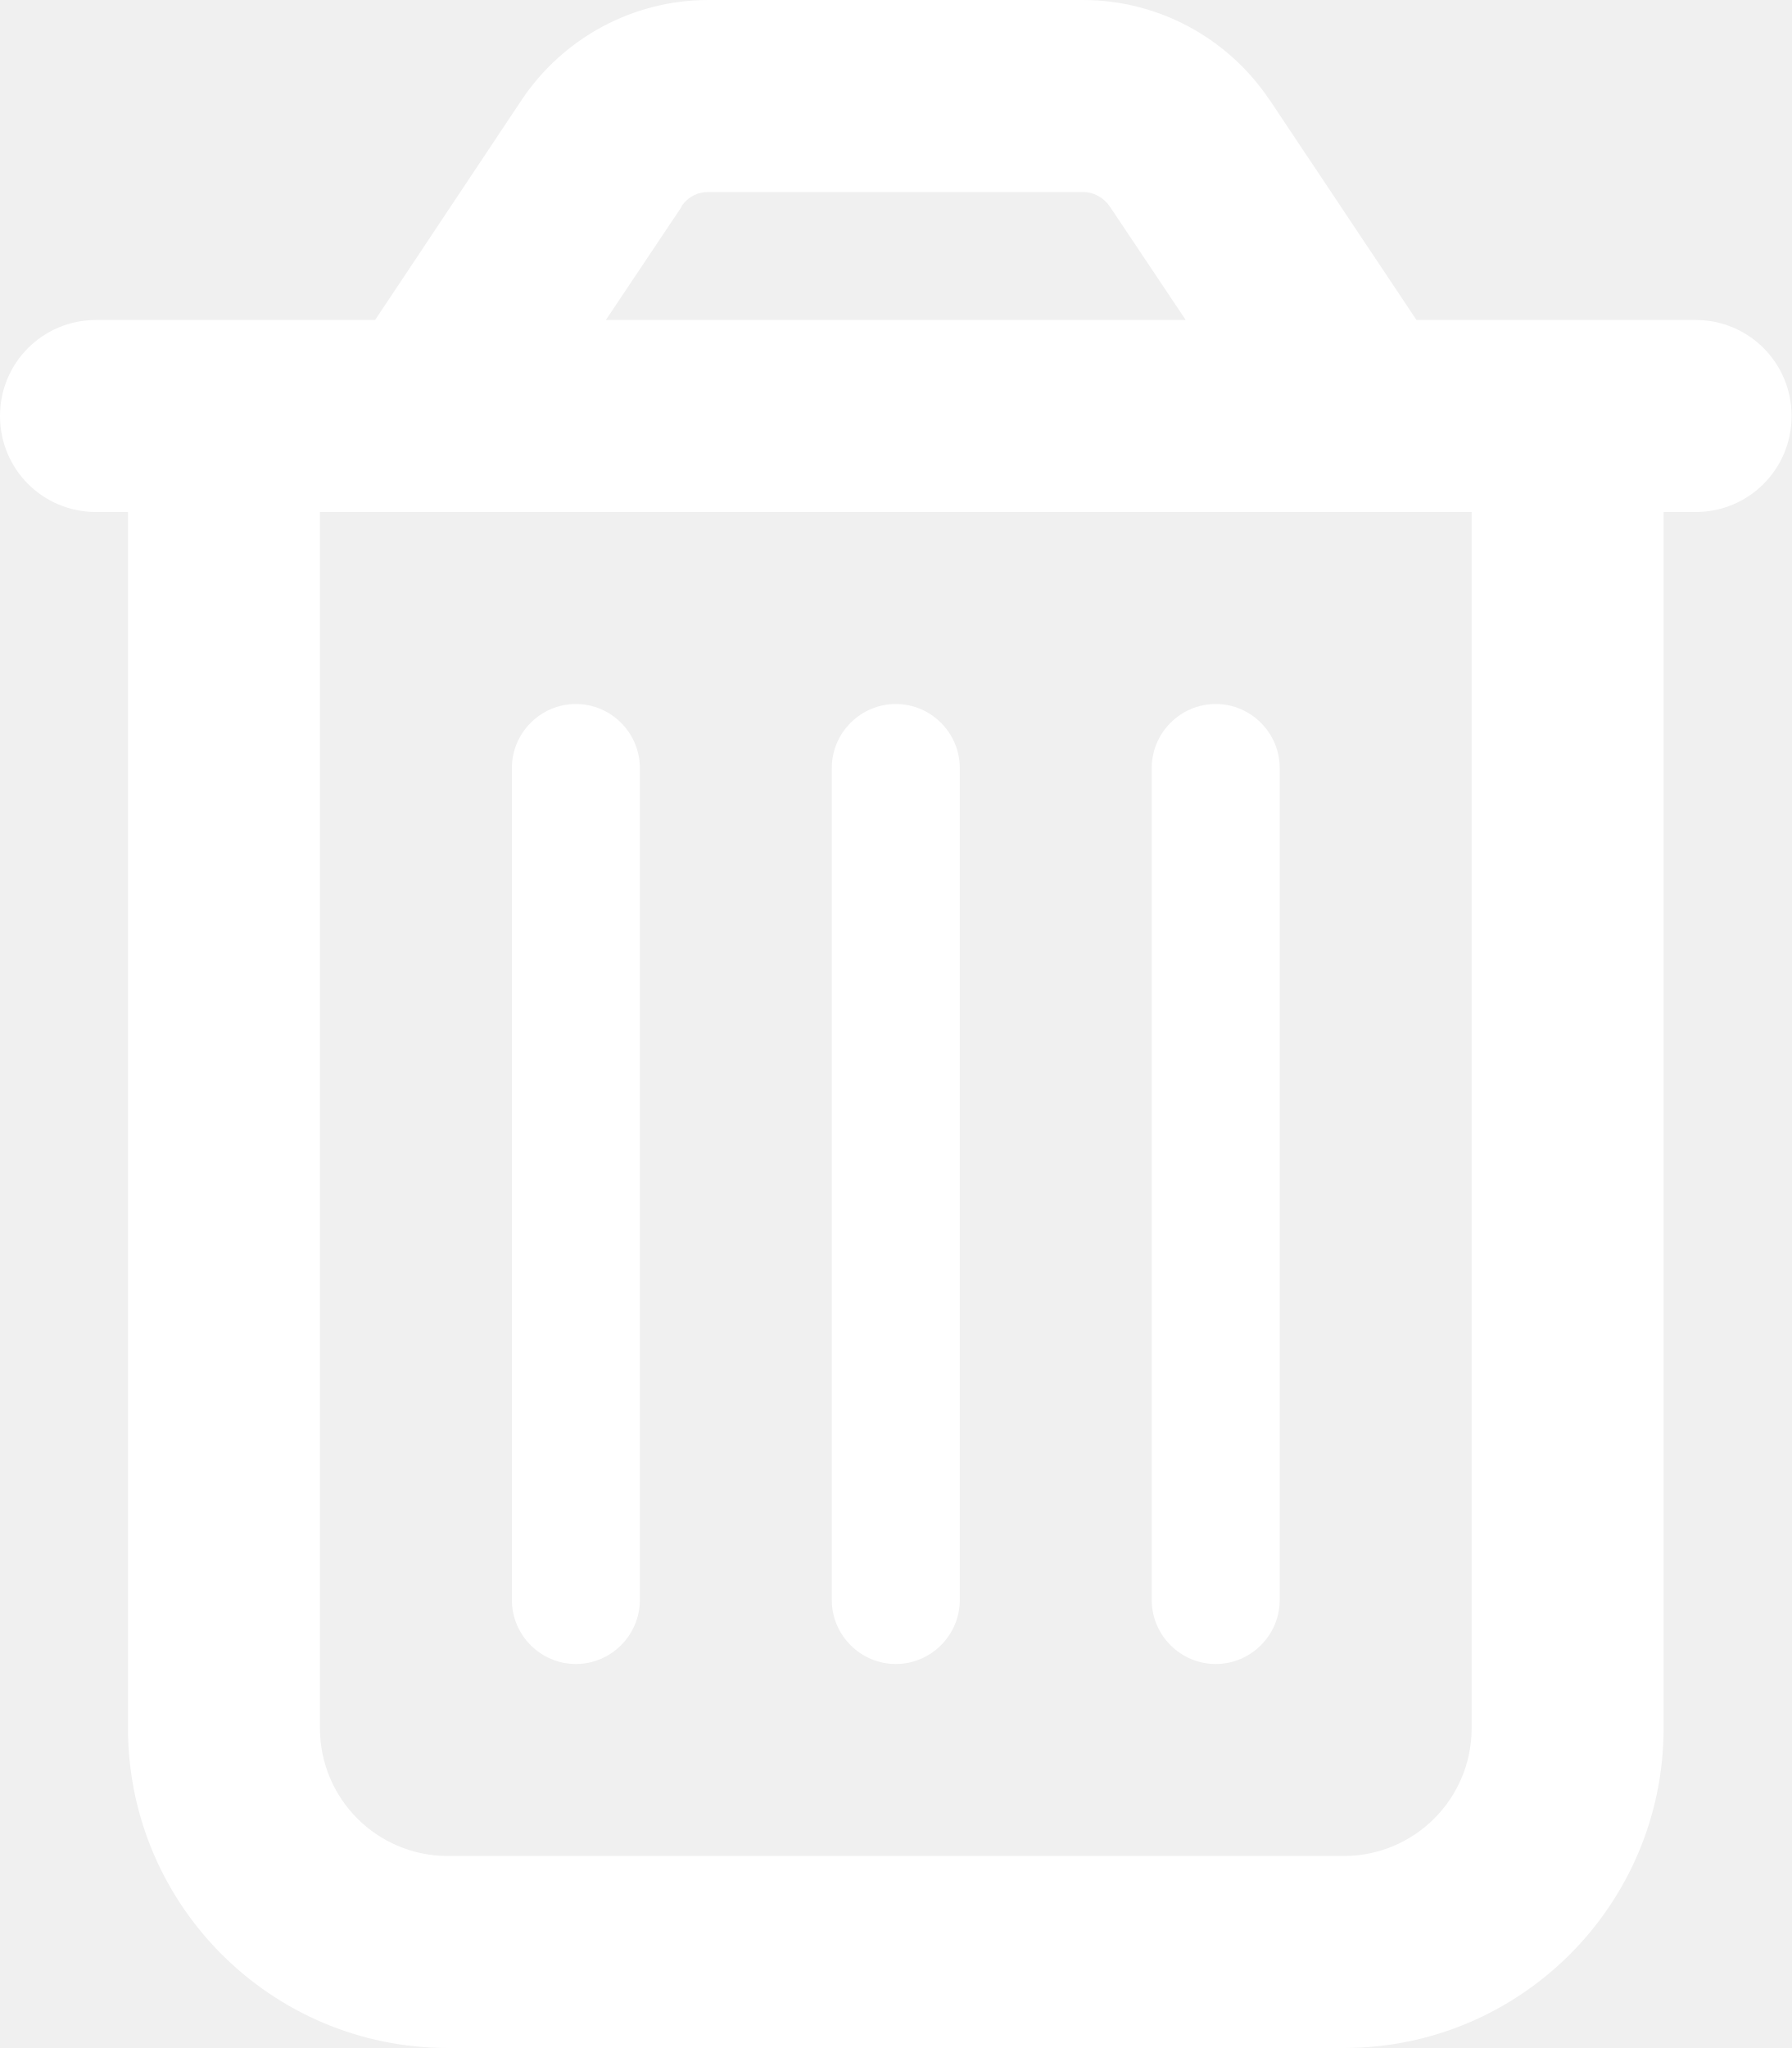
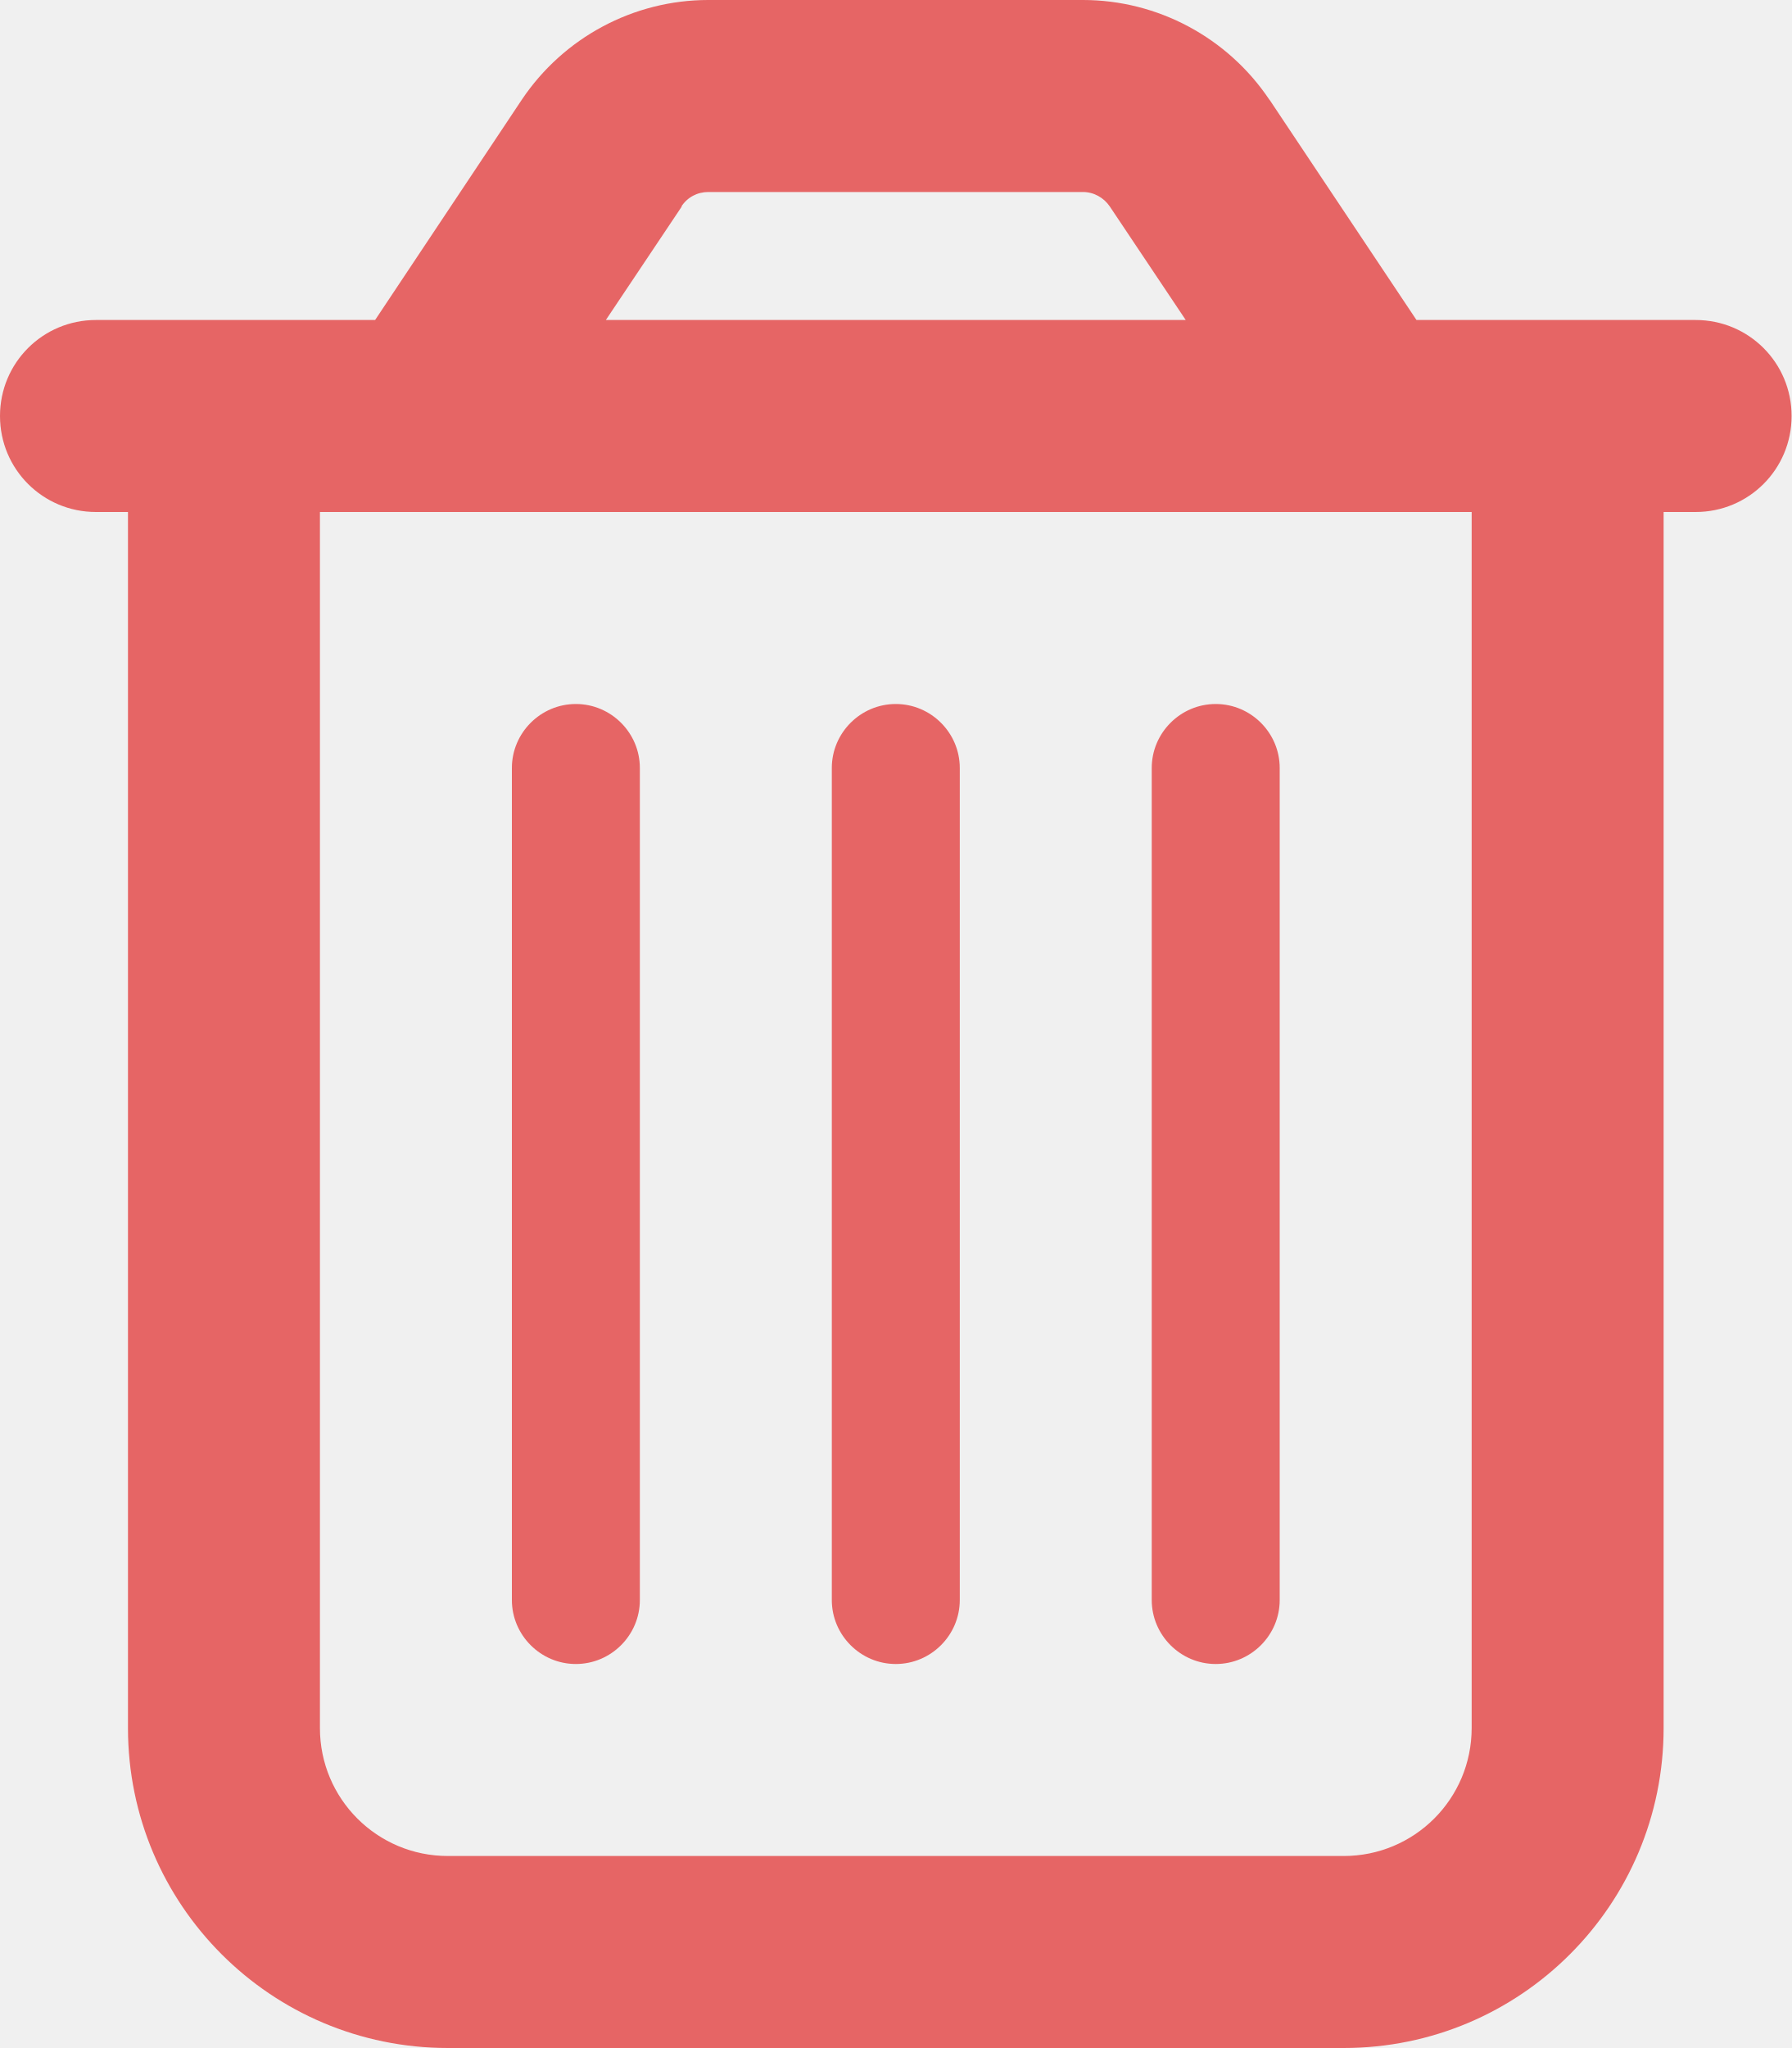
<svg xmlns="http://www.w3.org/2000/svg" viewBox="0 0 448 512">
-   <path fill="#ffffff" d="M170.5 51.6L151.5 80l145 0-19-28.4c-1.5-2.2-4-3.6-6.7-3.6l-93.7 0c-2.7 0-5.2 1.3-6.7 3.6zm147-26.6L354.2 80 368 80l48 0 8 0c13.3 0 24 10.7 24 24s-10.7 24-24 24l-8 0 0 304c0 44.2-35.8 80-80 80l-224 0c-44.2 0-80-35.8-80-80l0-304-8 0c-13.3 0-24-10.7-24-24S10.7 80 24 80l8 0 48 0 13.8 0 36.7-55.1C140.9 9.4 158.4 0 177.1 0l93.7 0c18.7 0 36.2 9.4 46.6 24.9zM80 128l0 304c0 17.7 14.3 32 32 32l224 0c17.7 0 32-14.3 32-32l0-304L80 128zm80 64l0 208c0 8.8-7.2 16-16 16s-16-7.2-16-16l0-208c0-8.8 7.2-16 16-16s16 7.2 16 16zm80 0l0 208c0 8.8-7.2 16-16 16s-16-7.2-16-16l0-208c0-8.8 7.2-16 16-16s16 7.2 16 16zm80 0l0 208c0 8.8-7.2 16-16 16s-16-7.2-16-16l0-208c0-8.8 7.2-16 16-16s16 7.2 16 16z" />
+   <path fill="#e66565" d="M170.5 51.6L151.5 80l145 0-19-28.4c-1.5-2.2-4-3.6-6.7-3.6l-93.7 0c-2.7 0-5.2 1.3-6.7 3.6zm147-26.6L354.2 80 368 80l48 0 8 0c13.3 0 24 10.7 24 24s-10.7 24-24 24l-8 0 0 304c0 44.2-35.8 80-80 80l-224 0c-44.2 0-80-35.8-80-80l0-304-8 0c-13.3 0-24-10.7-24-24S10.7 80 24 80l8 0 48 0 13.8 0 36.7-55.1C140.9 9.4 158.4 0 177.1 0l93.7 0c18.7 0 36.2 9.4 46.6 24.9zM80 128l0 304c0 17.7 14.3 32 32 32l224 0c17.7 0 32-14.3 32-32l0-304L80 128zm80 64l0 208c0 8.8-7.2 16-16 16s-16-7.2-16-16l0-208c0-8.8 7.2-16 16-16s16 7.2 16 16zm80 0l0 208c0 8.8-7.2 16-16 16s-16-7.2-16-16l0-208c0-8.8 7.2-16 16-16s16 7.2 16 16zm80 0l0 208c0 8.8-7.2 16-16 16s-16-7.2-16-16l0-208c0-8.8 7.2-16 16-16s16 7.2 16 16z" />
</svg>
